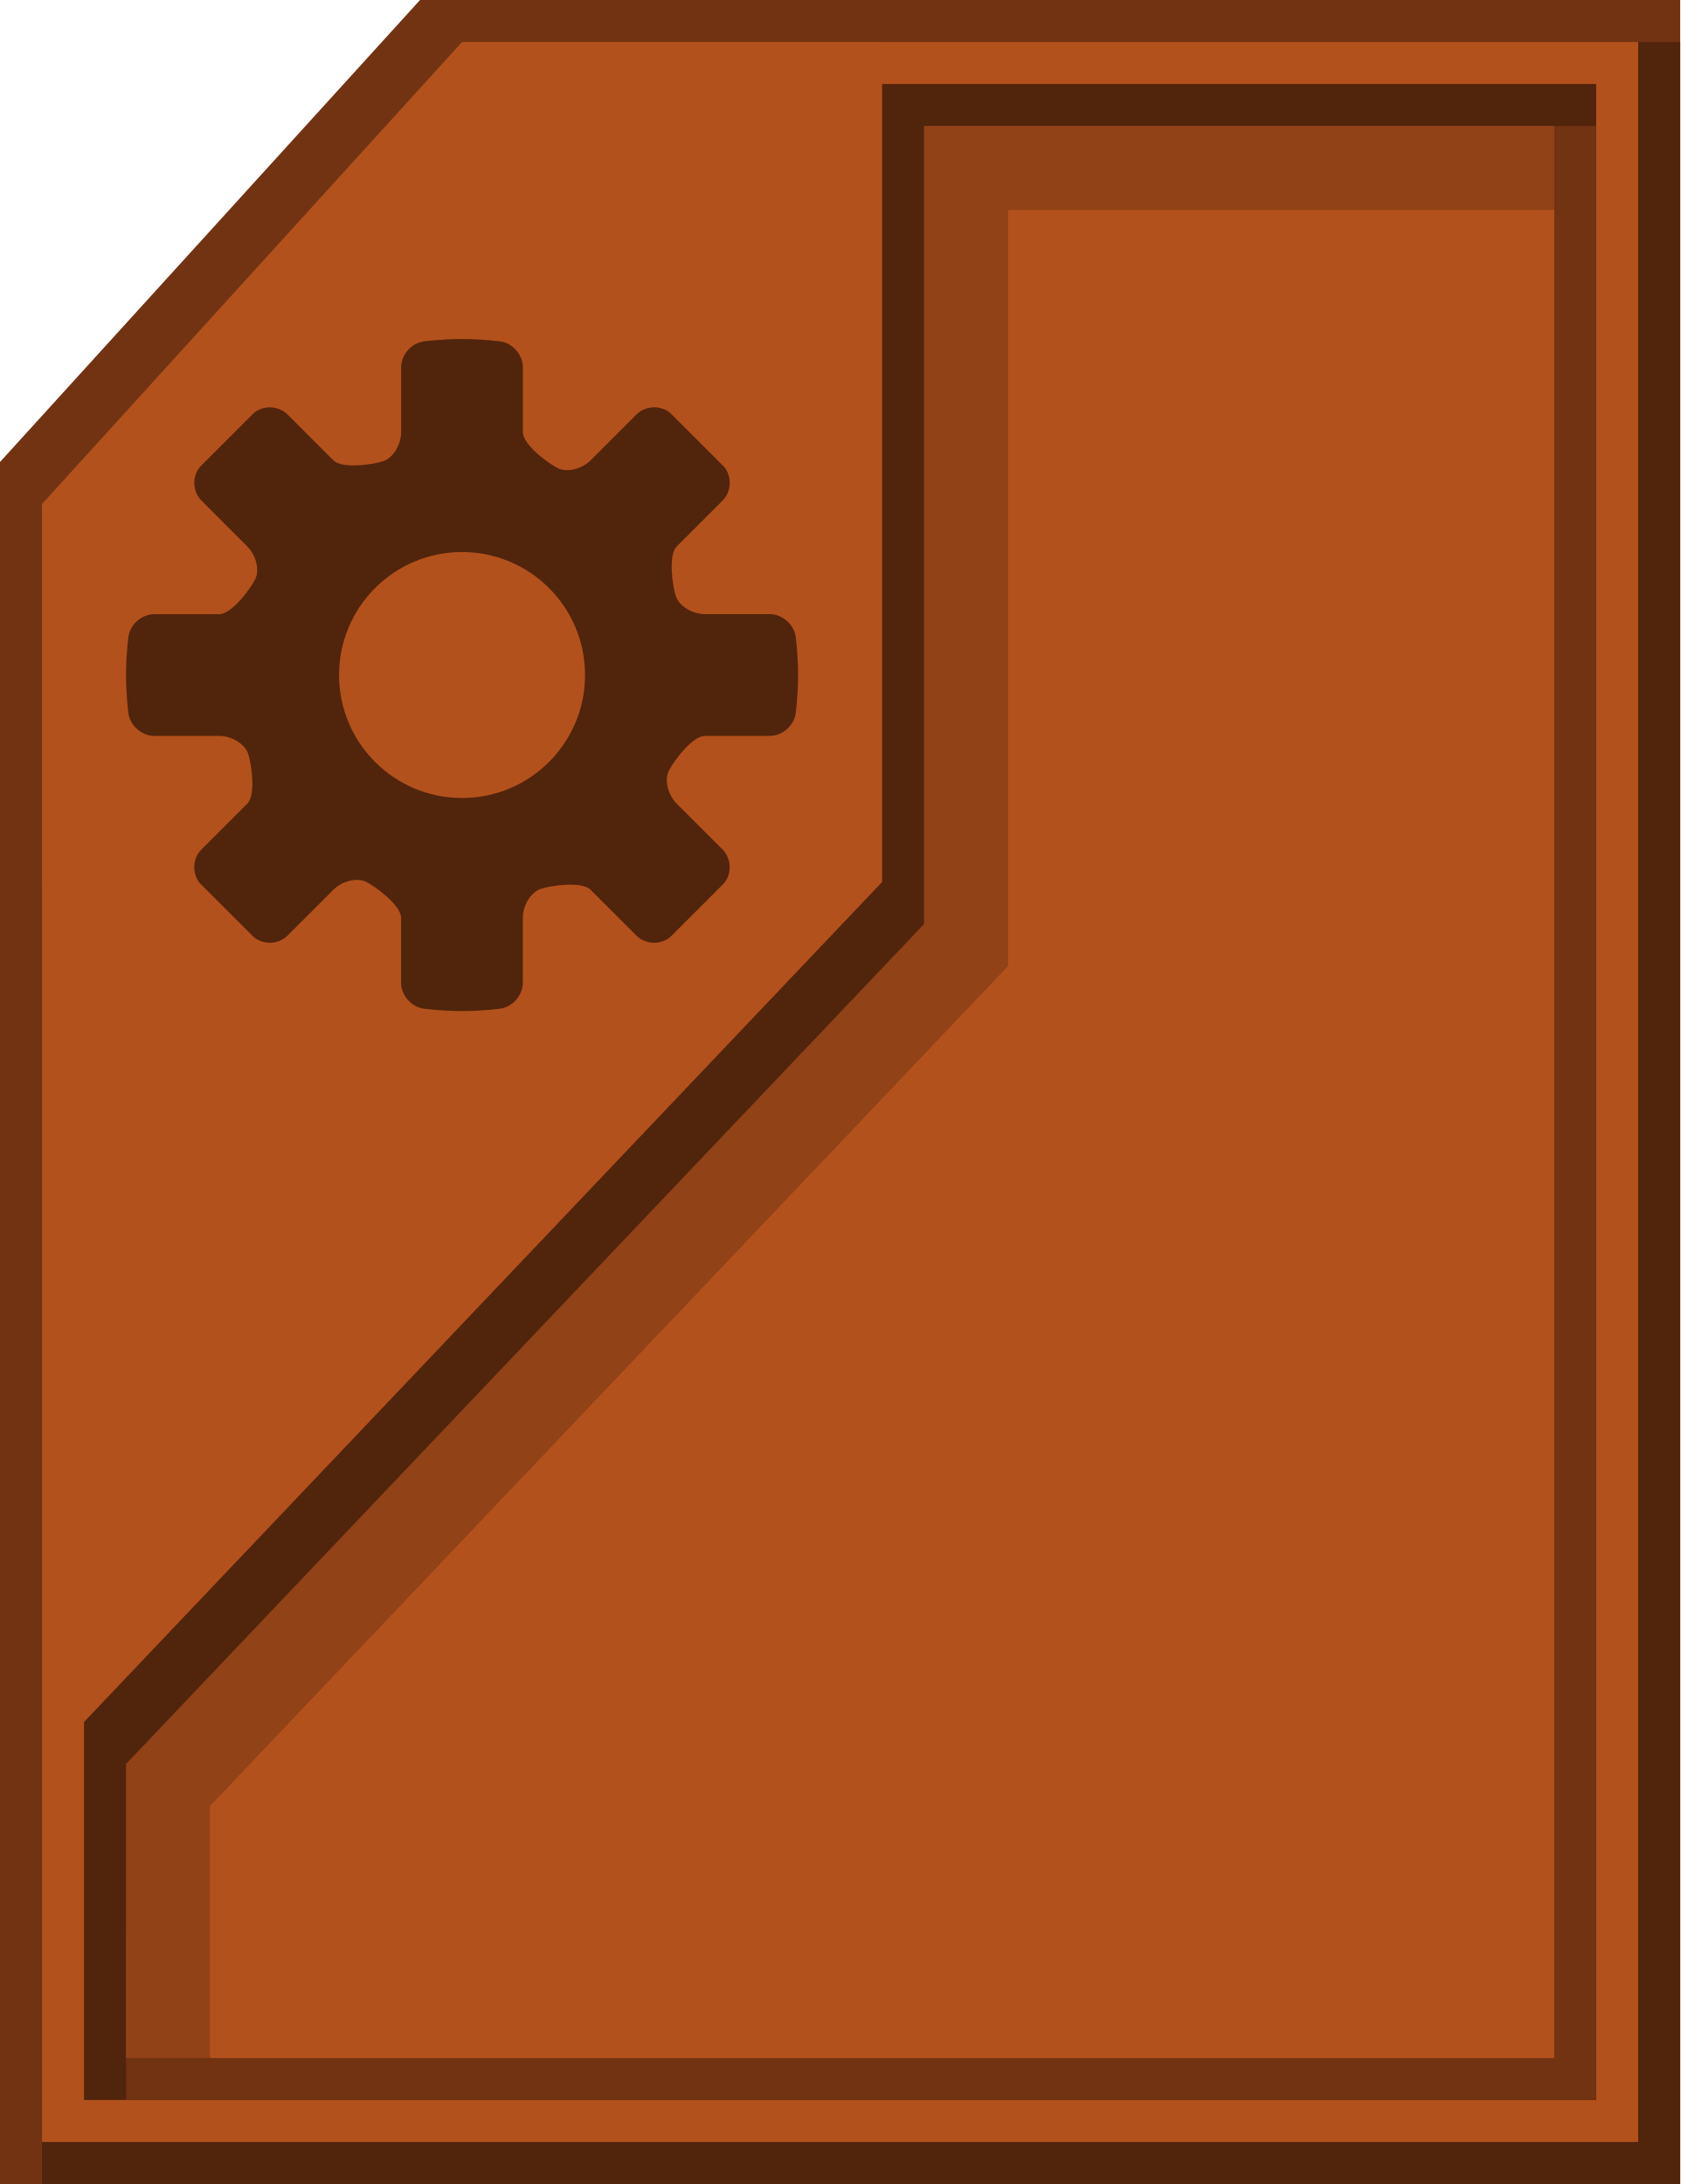
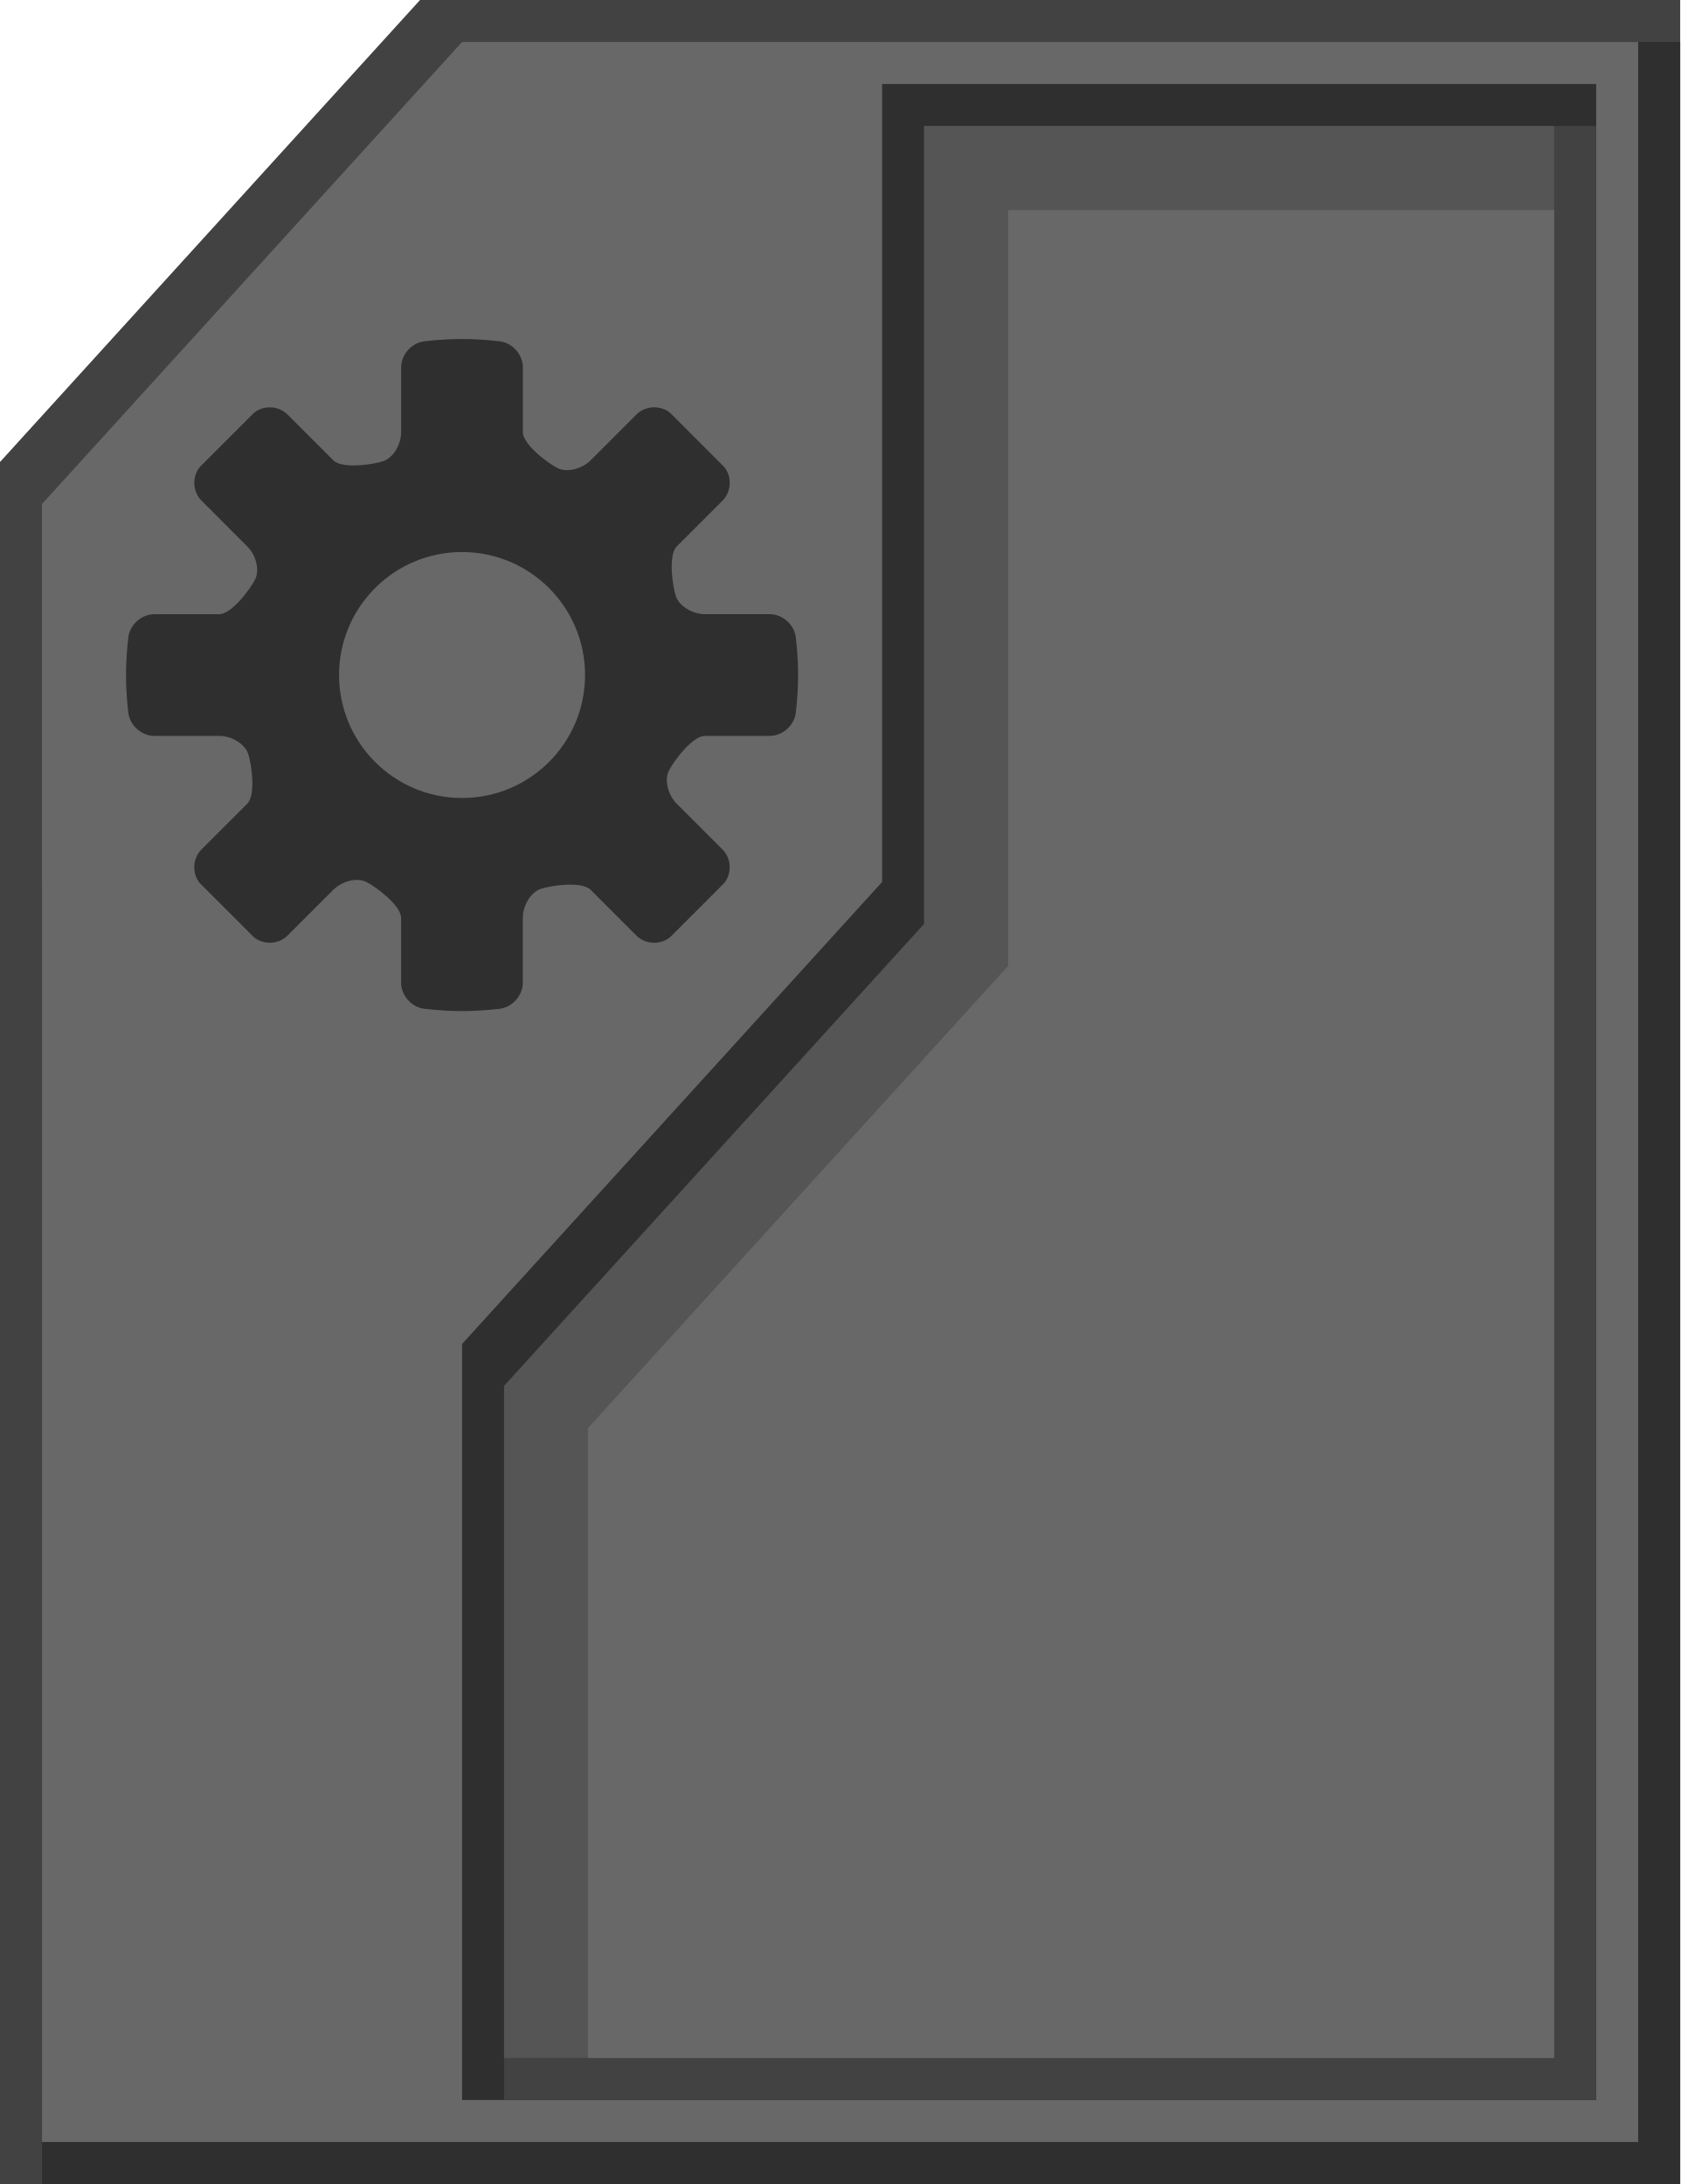
<svg xmlns="http://www.w3.org/2000/svg" width="40" height="52" id="svg2" version="1.1">
  <defs id="defs4" />
  <g id="layer1" transform="translate(-240,-555.3622)">
-     <path style="fill:#713312;fill-opacity:1;fill-rule:evenodd;stroke:none" d="m 240,566.362 10,-11 30,0 0,52 -40,0 z" id="rect2987" />
-     <path style="fill:#51240c;fill-opacity:1;stroke:none" d="m 241,576.362 20,-20 19,0 0,51 -39,0 z" id="rect2991-1" />
-     <path style="fill:#b3511c;fill-opacity:1;stroke:none" d="m 241,567.362 10,-11 28,0 0,50 -38,0 z" id="rect2989" />
-     <path style="fill:#51240c;fill-opacity:1;stroke:none" d="m 261,557.362 17,0 0,48 -36,0 0,-9 19,-20 z" id="rect2991" />
-     <path style="fill:#713312;fill-opacity:1;fill-rule:evenodd;stroke:none" d="m 262,581.362 0,-23 16,0 0,47 -35,0 0,-4 z" id="rect2987-7" />
-     <path style="fill:#924217;fill-opacity:1;stroke:none" d="m 262,577.362 0,-19 15,0 0,46 -34,0 0,-7 z" id="rect3761" />
-     <path style="fill:#b3511c;fill-opacity:1;stroke:none" d="m 264,578.362 0,-18 13,0 0,44 -32,0 0,-6 z" id="rect3763" />
-     <path style="fill:#51240c;fill-opacity:1" d="m 258.326,572.883 c 0.299,0 0.577,-0.242 0.617,-0.538 0,0 0.057,-0.416 0.057,-0.911 0,-0.495 -0.057,-0.911 -0.057,-0.911 -0.041,-0.296 -0.319,-0.538 -0.617,-0.538 h -1.544 c -0.299,0 -0.609,-0.191 -0.69,-0.423 -0.08,-0.233 -0.191,-0.98 0.02,-1.191 l 1.091,-1.091 c 0.211,-0.211 0.228,-0.572 0.036,-0.802 l -1.284,-1.284 c -0.23,-0.192 -0.59,-0.175 -0.802,0.036 l -1.091,1.091 c -0.211,0.211 -0.563,0.296 -0.782,0.189 -0.219,-0.107 -0.832,-0.559 -0.832,-0.858 v -1.544 c 0,-0.299 -0.242,-0.577 -0.538,-0.617 0,0 -0.416,-0.057 -0.911,-0.057 -0.495,0 -0.911,0.057 -0.911,0.057 -0.296,0.041 -0.538,0.319 -0.538,0.617 v 1.544 c 0,0.299 -0.19,0.609 -0.423,0.69 -0.233,0.08 -0.98,0.191 -1.191,-0.02 l -1.091,-1.091 c -0.211,-0.211 -0.572,-0.228 -0.801,-0.036 l -1.284,1.284 c -0.192,0.23 -0.175,0.59 0.036,0.802 l 1.091,1.091 c 0.211,0.211 0.297,0.563 0.189,0.782 -0.107,0.219 -0.559,0.832 -0.858,0.832 h -1.544 c -0.299,0 -0.577,0.242 -0.617,0.538 0,0 -0.057,0.416 -0.057,0.911 0,0.495 0.057,0.911 0.057,0.911 0.041,0.296 0.319,0.538 0.617,0.538 h 1.544 c 0.299,0 0.609,0.19 0.689,0.423 0.08,0.233 0.191,0.98 -0.021,1.191 l -1.091,1.091 c -0.211,0.211 -0.228,0.572 -0.036,0.802 l 1.284,1.284 c 0.23,0.191 0.59,0.175 0.801,-0.036 l 1.091,-1.091 c 0.211,-0.211 0.563,-0.296 0.782,-0.189 0.219,0.107 0.832,0.559 0.832,0.858 v 1.544 c 0,0.299 0.242,0.577 0.538,0.617 0,0 0.416,0.057 0.911,0.057 0.495,0 0.911,-0.057 0.911,-0.057 0.296,-0.041 0.538,-0.319 0.538,-0.617 v -1.544 c 0,-0.299 0.19,-0.609 0.423,-0.69 0.233,-0.08 0.98,-0.191 1.191,0.021 l 1.091,1.091 c 0.211,0.211 0.572,0.228 0.802,0.036 l 1.284,-1.284 c 0.191,-0.23 0.175,-0.59 -0.036,-0.802 l -1.091,-1.091 c -0.211,-0.211 -0.297,-0.563 -0.189,-0.782 0.107,-0.219 0.559,-0.832 0.858,-0.832 h 1.544 z M 251,574.362 c -1.617,0 -2.928,-1.311 -2.928,-2.928 0,-1.617 1.311,-2.928 2.928,-2.928 1.617,0 2.928,1.311 2.928,2.928 0,1.617 -1.311,2.928 -2.928,2.928 z" id="path3818" />
+     <path style="fill:#424242;fill-opacity:1;fill-rule:evenodd;stroke:none" d="m 240,566.362 10,-11 30,0 0,52 -40,0 z" id="rect2987" />
+     <path style="fill:#2f2f2f;fill-opacity:1;stroke:none" d="m 241,576.362 20,-20 19,0 0,51 -39,0 z" id="rect2991-1" />
+     <path style="fill:#686868;fill-opacity:1;stroke:none" d="m 241,567.362 10,-11 28,0 0,50 -38,0 z" id="rect2989" />
+     <path style="fill:#2f2f2f;fill-opacity:1;stroke:none" d="m 261,557.362 17,0 0,48 -27,0 0,-18 10,-11 z" id="rect2991" />
+     <path style="fill:#424242;fill-opacity:1;fill-rule:evenodd;stroke:none" d="m 262,577.362 0,-19 16,0 0,47 -26,0 0,-17 z" id="rect2987-7" />
+     <path style="fill:#555555;fill-opacity:1;stroke:none" d="m 262,577.362 0,-19 15,0 0,46 -25,0 0,-16 z" id="rect3761" />
+     <path style="fill:#686868;fill-opacity:1;stroke:none" d="m 264,578.362 0,-18 13,0 0,44 -23,0 0,-15 z" id="rect3763" />
+     <path style="fill:#2f2f2f;fill-opacity:1" d="m 258.326,572.883 c 0.299,0 0.577,-0.242 0.617,-0.538 0,0 0.057,-0.416 0.057,-0.911 0,-0.495 -0.057,-0.911 -0.057,-0.911 -0.041,-0.296 -0.319,-0.538 -0.617,-0.538 h -1.544 c -0.299,0 -0.609,-0.191 -0.69,-0.423 -0.08,-0.233 -0.191,-0.98 0.02,-1.191 l 1.091,-1.091 c 0.211,-0.211 0.228,-0.572 0.036,-0.802 l -1.284,-1.284 c -0.23,-0.192 -0.59,-0.175 -0.802,0.036 l -1.091,1.091 c -0.211,0.211 -0.563,0.296 -0.782,0.189 -0.219,-0.107 -0.832,-0.559 -0.832,-0.858 v -1.544 c 0,-0.299 -0.242,-0.577 -0.538,-0.617 0,0 -0.416,-0.057 -0.911,-0.057 -0.495,0 -0.911,0.057 -0.911,0.057 -0.296,0.041 -0.538,0.319 -0.538,0.617 v 1.544 c 0,0.299 -0.19,0.609 -0.423,0.69 -0.233,0.08 -0.98,0.191 -1.191,-0.02 l -1.091,-1.091 c -0.211,-0.211 -0.572,-0.228 -0.801,-0.036 l -1.284,1.284 c -0.192,0.23 -0.175,0.59 0.036,0.802 l 1.091,1.091 c 0.211,0.211 0.297,0.563 0.189,0.782 -0.107,0.219 -0.559,0.832 -0.858,0.832 h -1.544 c -0.299,0 -0.577,0.242 -0.617,0.538 0,0 -0.057,0.416 -0.057,0.911 0,0.495 0.057,0.911 0.057,0.911 0.041,0.296 0.319,0.538 0.617,0.538 h 1.544 c 0.299,0 0.609,0.19 0.689,0.423 0.08,0.233 0.191,0.98 -0.021,1.191 l -1.091,1.091 c -0.211,0.211 -0.228,0.572 -0.036,0.802 l 1.284,1.284 c 0.23,0.191 0.59,0.175 0.801,-0.036 l 1.091,-1.091 c 0.211,-0.211 0.563,-0.296 0.782,-0.189 0.219,0.107 0.832,0.559 0.832,0.858 v 1.544 c 0,0.299 0.242,0.577 0.538,0.617 0,0 0.416,0.057 0.911,0.057 0.495,0 0.911,-0.057 0.911,-0.057 0.296,-0.041 0.538,-0.319 0.538,-0.617 v -1.544 c 0,-0.299 0.19,-0.609 0.423,-0.69 0.233,-0.08 0.98,-0.191 1.191,0.021 l 1.091,1.091 c 0.211,0.211 0.572,0.228 0.802,0.036 l 1.284,-1.284 c 0.191,-0.23 0.175,-0.59 -0.036,-0.802 l -1.091,-1.091 c -0.211,-0.211 -0.297,-0.563 -0.189,-0.782 0.107,-0.219 0.559,-0.832 0.858,-0.832 h 1.544 z M 251,574.362 c -1.617,0 -2.928,-1.311 -2.928,-2.928 0,-1.617 1.311,-2.928 2.928,-2.928 1.617,0 2.928,1.311 2.928,2.928 0,1.617 -1.311,2.928 -2.928,2.928 z" id="path3818" />
  </g>
</svg>
